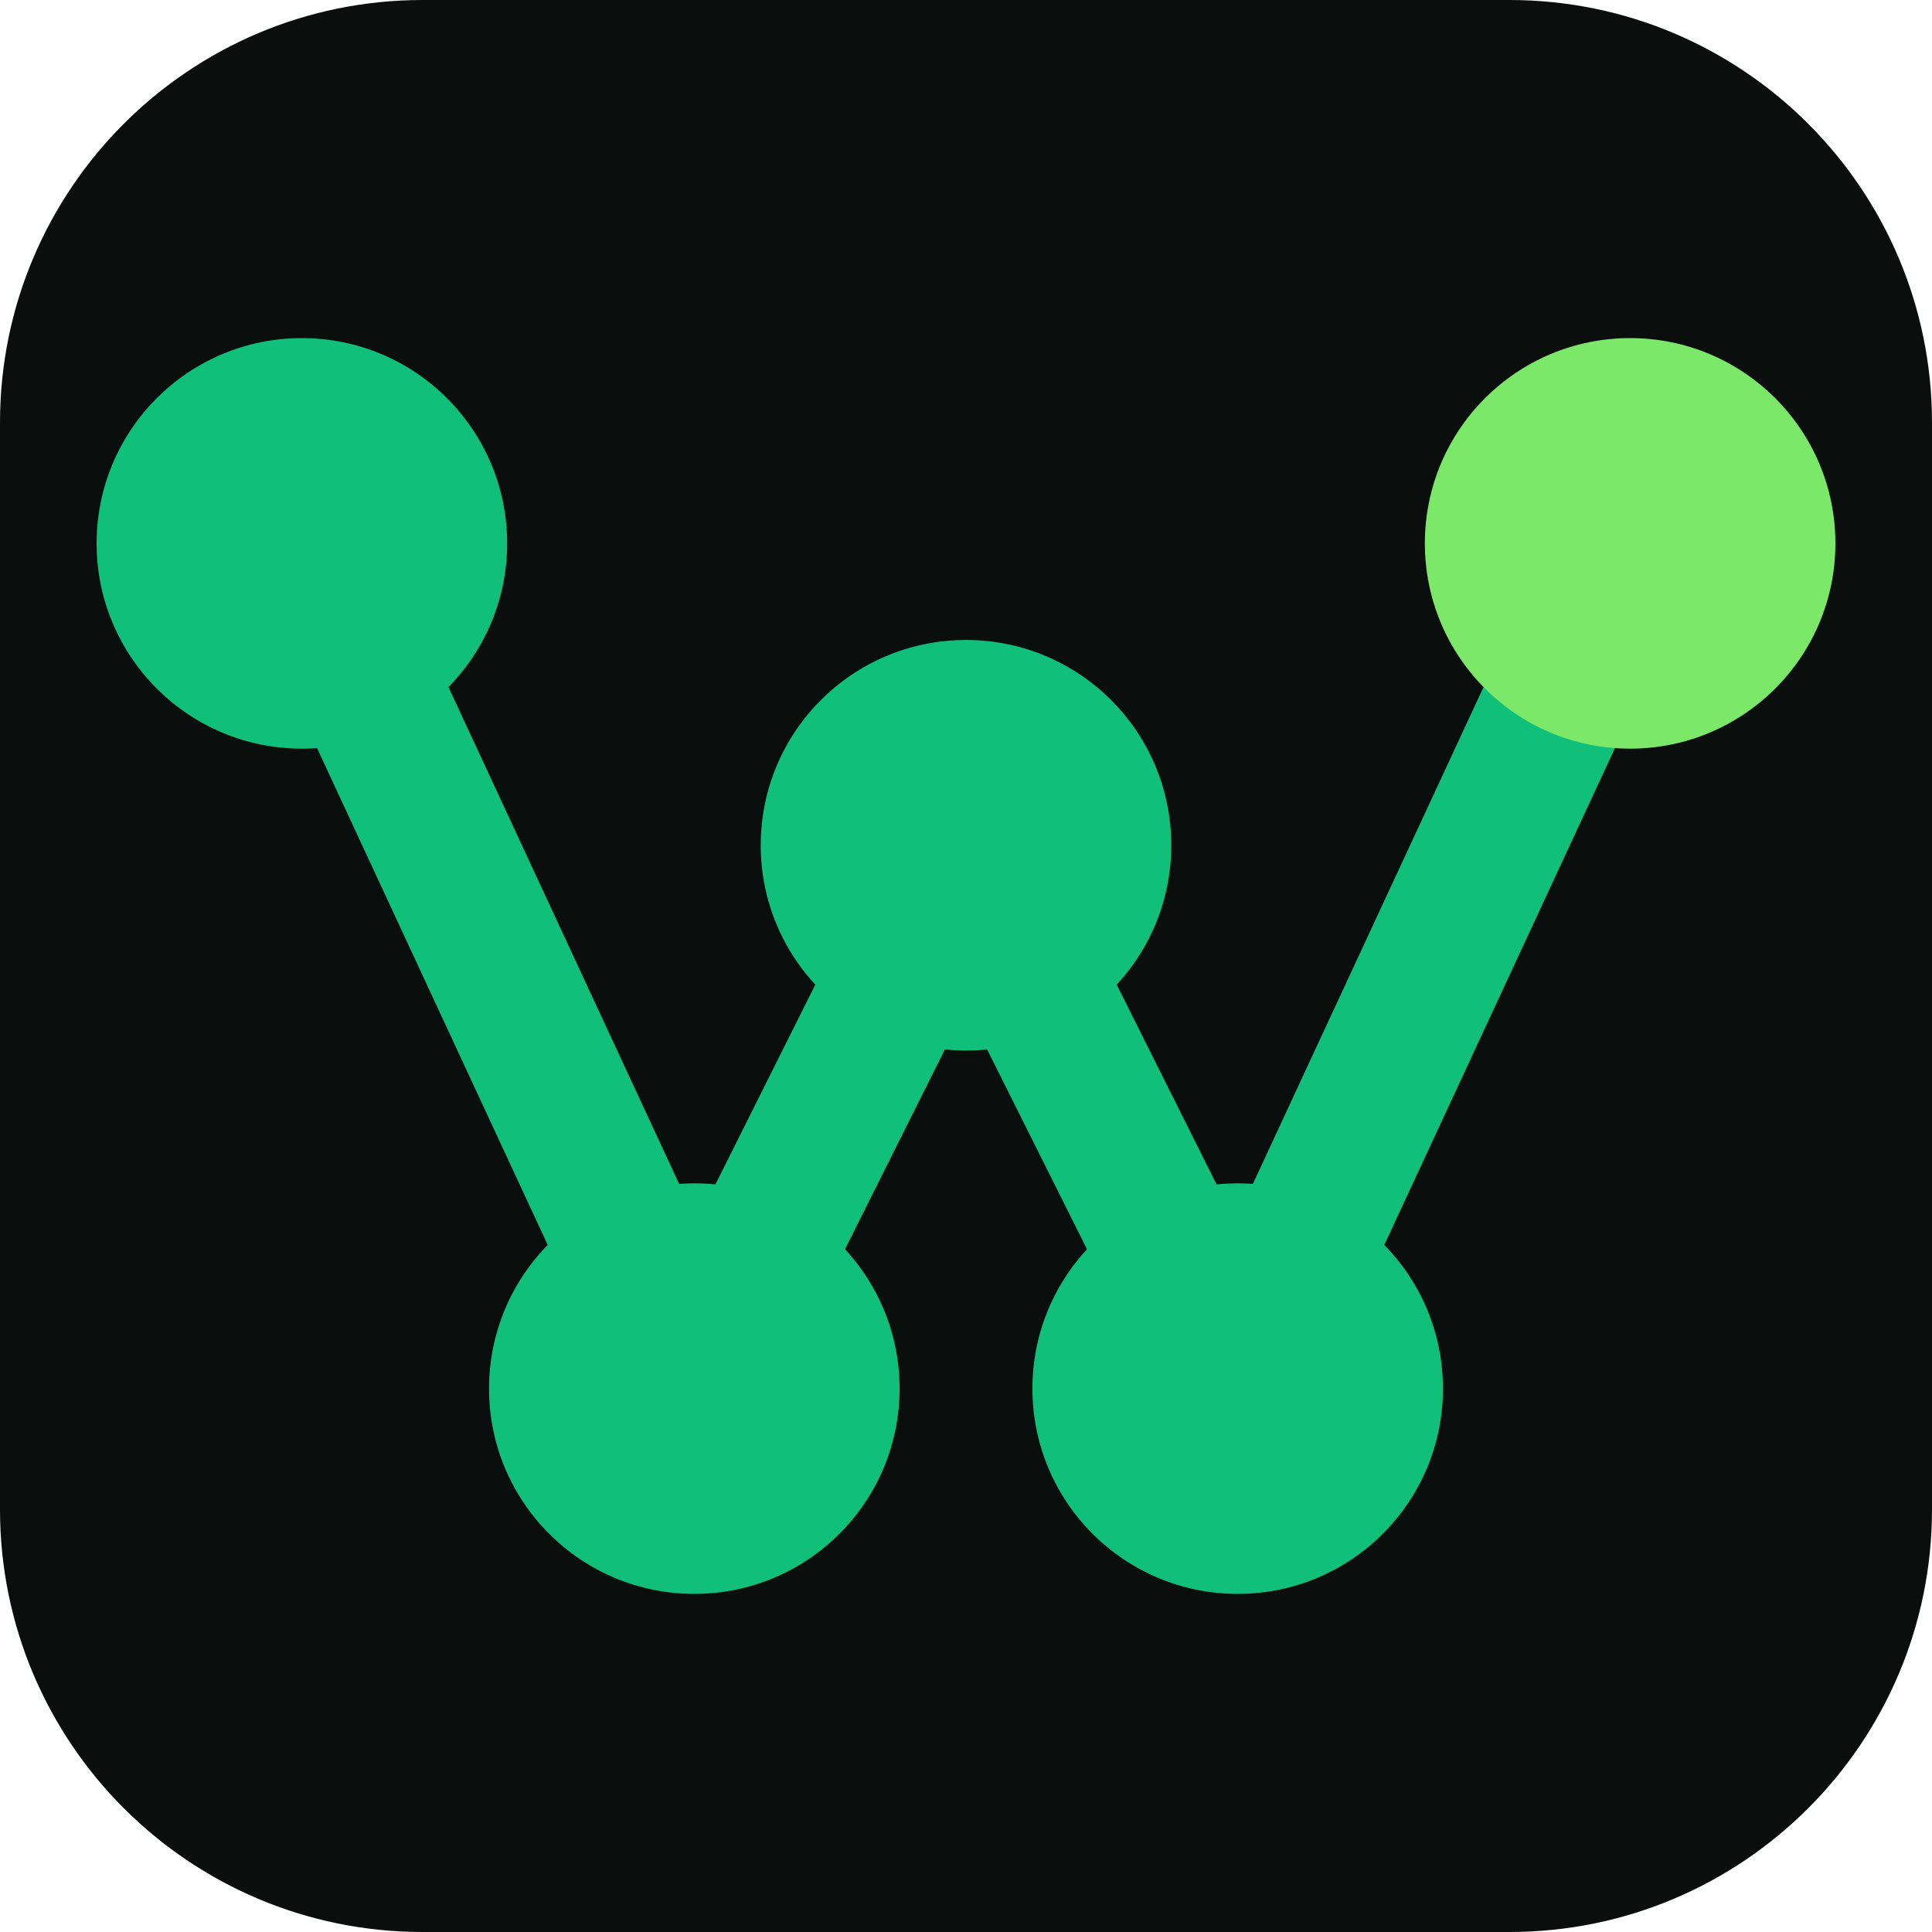
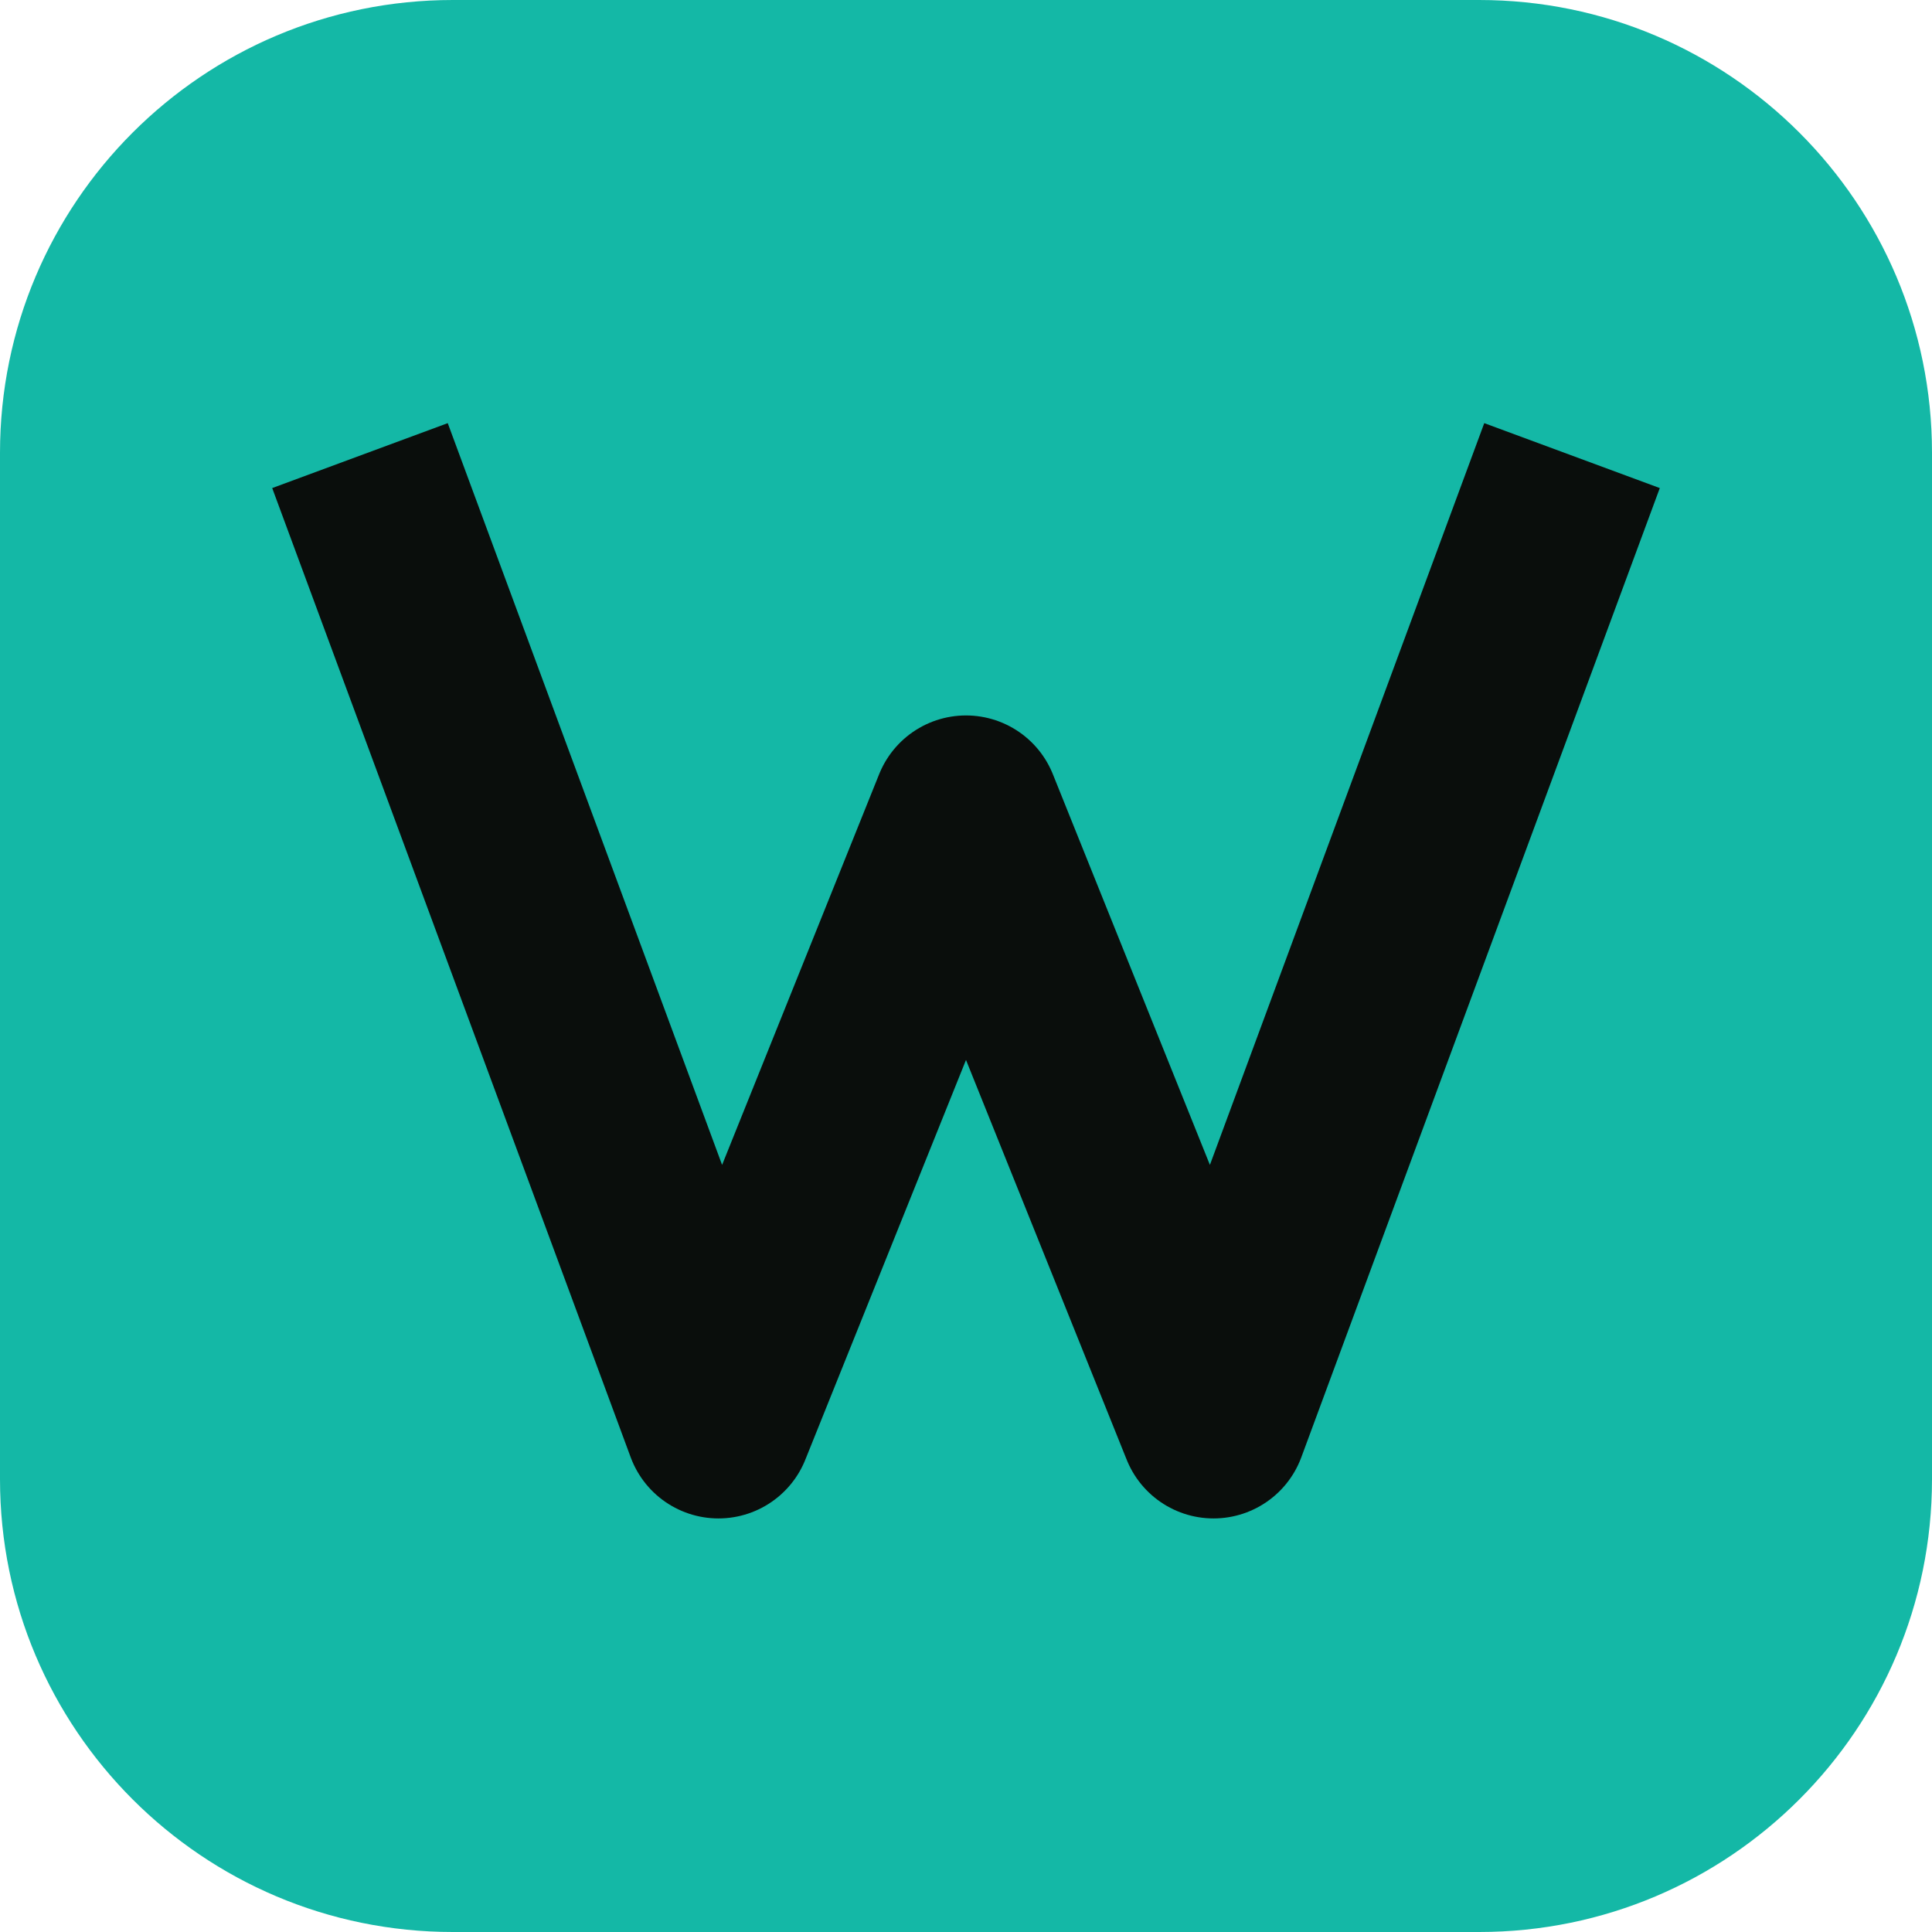
<svg xmlns="http://www.w3.org/2000/svg" width="32" height="32" viewBox="0 0 32 32">
-   <rect width="32" height="32" rx="7" fill="#0a0e0c" />
-   <path d="M5 9 L11.5 23 L16 14 L20.5 23 L27 9" fill="none" stroke="#0fbf7a" stroke-width="2.4" stroke-linecap="round" stroke-linejoin="round" />
-   <circle cx="5" cy="9" r="3.4" fill="#0fbf7a" />
-   <circle cx="11.5" cy="23" r="3.4" fill="#0fbf7a" />
-   <circle cx="16" cy="14" r="3.4" fill="#0fbf7a" />
-   <circle cx="20.5" cy="23" r="3.4" fill="#0fbf7a" />
-   <circle cx="27" cy="9" r="3.4" fill="#7ce86a" />
+   <rect width="32" height="32" rx="7.5" fill="#14b8a6" />
+   <path d="M6.5 9 L11.9 23.6 L16 13.4 L20.1 23.6 L25.5 9" fill="none" stroke="#0a0e0c" stroke-width="3.1" stroke-linecap="square" stroke-linejoin="round" />
</svg>
